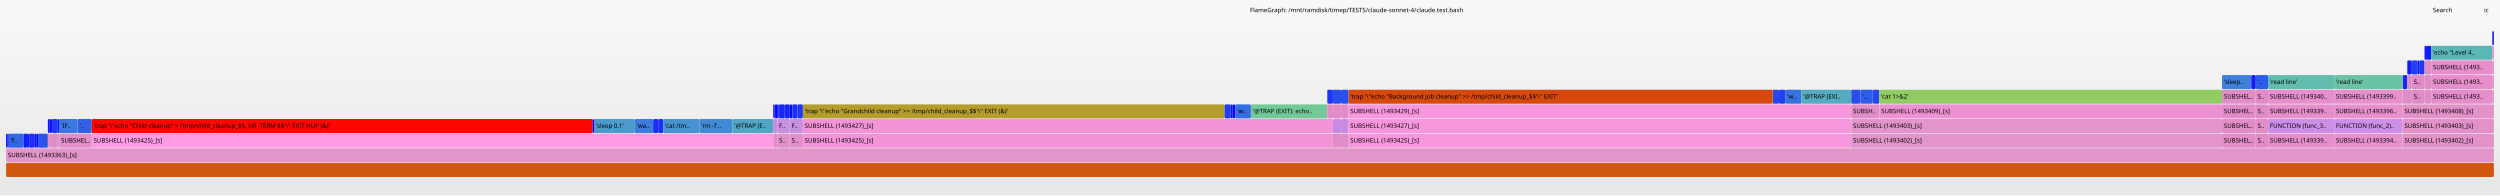
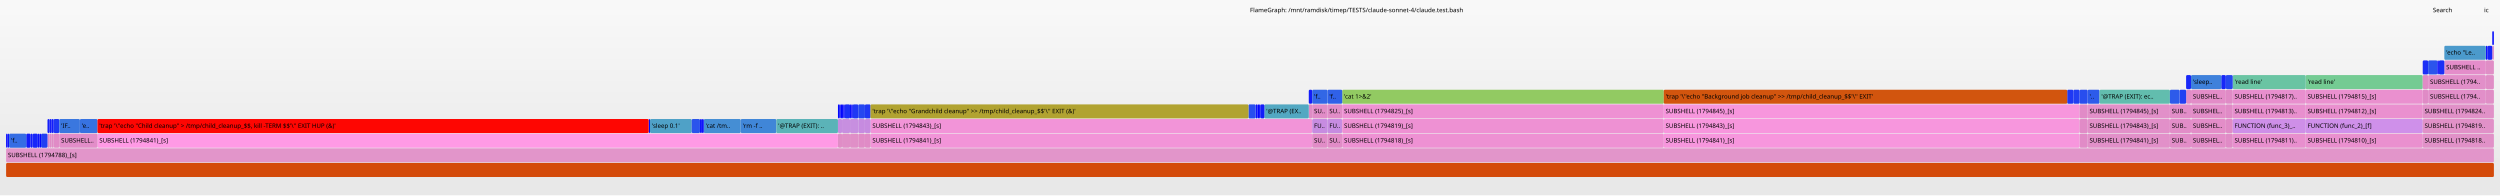
<svg xmlns="http://www.w3.org/2000/svg" version="1.1" width="4096" height="320" viewBox="0 0 4096 320">
  <defs>
    <linearGradient id="background" y1="0" y2="1" x1="0" x2="0">
      <stop stop-color="#f8f8f8" offset="5%" />
      <stop stop-color="#e8e8e8" offset="95%" />
    </linearGradient>
  </defs>
  <style type="text/css">
        text { font-family:Verdana; font-size:10px; fill:rgb(0,0,0); }
        .hide { display:none; }
        .parent { opacity:0.5; }
</style>
  <rect x="0.0" y="0" width="4096.0" height="320.0" fill="url(#background)" />
  <text id="title" x="2048.00" y="20">FlameGraph: /mnt/ramdisk/timep/TESTS/claude-sonnet-4/claude.test.bash</text>
  <text id="details" x="10.00" y="305"> </text>
  <text id="unzoom" x="10.00" y="20" class="hide">Reset Zoom</text>
  <text id="search" x="3986.00" y="20">Search</text>
  <text id="ignorecase" x="4070.00" y="20">ic</text>
  <text id="matched" x="3986.00" y="305"> </text>
  <g id="frames">
    <g>
-       <rect x="2021.8" y="171" width="2.3" height="23.0" fill="rgb(2,6,254)" rx="2" ry="2" />
-       <text x="2024.79" y="185.5" />
-     </g>
-     <g>
-       <rect x="2049.5" y="171" width="125.1" height="23.0" fill="rgb(113,201,152)" rx="2" ry="2" />
-       <text x="2052.52" y="185.5">'@TRAP (EXIT): echo..</text>
-     </g>
-     <g>
-       <rect x="1266.9" y="171" width="2.1" height="23.0" fill="rgb(2,6,254)" rx="2" ry="2" />
-       <text x="1269.93" y="185.5" />
-     </g>
-     <g>
-       <rect x="4083.4" y="147" width="2.6" height="23.0" fill="rgb(223.069,138.886,196.943)" rx="2" ry="2" />
-       <text x="4086.42" y="161.5" />
-     </g>
-     <g>
-       <rect x="973.4" y="195" width="66.6" height="23.0" fill="rgb(75,154,204)" rx="2" ry="2" />
-       <text x="976.38" y="209.5">'sleep 0.1'</text>
-     </g>
-     <g>
-       <rect x="2183.9" y="171" width="13.3" height="23.0" fill="rgb(224.81,139.466,198.684)" rx="2" ry="2" />
-       <text x="2186.89" y="185.5" />
-     </g>
-     <g>
-       <rect x="56.1" y="219" width="4.1" height="23.0" fill="rgb(14,19,252)" rx="2" ry="2" />
-       <text x="59.06" y="233.5" />
-     </g>
-     <g>
-       <rect x="1269.0" y="171" width="2.3" height="23.0" fill="rgb(2,6,254)" rx="2" ry="2" />
-       <text x="1272.00" y="185.5" />
-     </g>
-     <g>
-       <rect x="3972.4" y="75" width="3.9" height="23.0" fill="rgb(14,19,252)" rx="2" ry="2" />
-       <text x="3975.42" y="89.5" />
-     </g>
-     <g>
-       <rect x="1296.0" y="171" width="2.2" height="23.0" fill="rgb(2,6,254)" rx="2" ry="2" />
-       <text x="1298.97" y="185.5" />
-     </g>
-     <g>
-       <rect x="10.0" y="267" width="4076.0" height="23.0" fill="rgb(208,87,14)" rx="2" ry="2" />
+       <rect x="3589.8" y="195" width="57.0" height="23.0" fill="rgb(226.582,140.749,200.484)" rx="2" ry="2" />
+       <text x="3592.79" y="209.5">SUBSHEL..</text>
+     </g>
+     <g>
+       <rect x="4072.8" y="147" width="13.2" height="23.0" fill="rgb(223.856,141.748,198.374)" rx="2" ry="2" />
+       <text x="4075.81" y="161.5" />
+     </g>
+     <g>
+       <rect x="87.9" y="219" width="9.2" height="23.0" fill="rgb(224.228,138.881,198.102)" rx="2" ry="2" />
+       <text x="90.91" y="233.5" />
+     </g>
+     <g>
+       <rect x="1406.2" y="195" width="10.9" height="23.0" fill="rgb(198.102,139.461,224.228)" rx="2" ry="2" />
+       <text x="1409.18" y="209.5" />
+     </g>
+     <g>
+       <rect x="1065.0" y="195" width="68.3" height="23.0" fill="rgb(79,161,199)" rx="2" ry="2" />
+       <text x="1067.97" y="209.5">'sleep 0.1'</text>
+     </g>
+     <g>
+       <rect x="1372.9" y="219" width="6.7" height="23.0" fill="rgb(223.583,140.756,197.878)" rx="2" ry="2" />
+       <text x="1375.91" y="233.5" />
+     </g>
+     <g>
+       <rect x="3639.3" y="123" width="7.5" height="23.0" fill="rgb(23,39,248)" rx="2" ry="2" />
+       <text x="3642.27" y="137.5" />
+     </g>
+     <g>
+       <rect x="3407.2" y="219" width="13.2" height="23.0" fill="rgb(224.809,139.461,198.682)" rx="2" ry="2" />
+       <text x="3410.25" y="233.5" />
+     </g>
+     <g>
+       <rect x="3777.7" y="123" width="191.7" height="23.0" fill="rgb(116,203,147)" rx="2" ry="2" />
+       <text x="3780.74" y="137.5">'read line'</text>
+     </g>
+     <g>
+       <rect x="87.9" y="195" width="9.2" height="23.0" fill="rgb(31,56,244)" rx="2" ry="2" />
+       <text x="90.91" y="209.5" />
+     </g>
+     <g>
+       <rect x="3589.8" y="123" width="49.5" height="23.0" fill="rgb(62,129,219)" rx="2" ry="2" />
+       <text x="3592.79" y="137.5">'sleep..</text>
+     </g>
+     <g>
+       <rect x="1213.6" y="195" width="58.3" height="23.0" fill="rgb(64,134,216)" rx="2" ry="2" />
+       <text x="1216.63" y="209.5">'rm -f ..</text>
+     </g>
+     <g>
+       <rect x="3969.4" y="99" width="8.9" height="23.0" fill="rgb(27,47,246)" rx="2" ry="2" />
+       <text x="3972.41" y="113.5" />
+     </g>
+     <g>
+       <rect x="3658.1" y="123" width="119.6" height="23.0" fill="rgb(106,196,163)" rx="2" ry="2" />
+       <text x="3661.05" y="137.5">'read line'</text>
+     </g>
+     <g>
+       <rect x="84.6" y="195" width="3.3" height="23.0" fill="rgb(19,29,250)" rx="2" ry="2" />
+       <text x="87.57" y="209.5" />
+     </g>
+     <g>
+       <rect x="3658.1" y="147" width="119.6" height="23.0" fill="rgb(231.776,142.945,205.649)" rx="2" ry="2" />
+       <text x="3661.05" y="161.5">SUBSHELL (1794817)..</text>
+     </g>
+     <g>
+       <rect x="1417.1" y="171" width="9.2" height="23.0" fill="rgb(31,56,244)" rx="2" ry="2" />
+       <text x="1420.12" y="185.5" />
+     </g>
+     <g>
+       <rect x="3589.8" y="147" width="57.0" height="23.0" fill="rgb(226.582,140.749,200.484)" rx="2" ry="2" />
+       <text x="3592.79" y="161.5">SUBSHEL..</text>
+     </g>
+     <g>
+       <rect x="1146.8" y="195" width="3.2" height="23.0" fill="rgb(14,19,252)" rx="2" ry="2" />
+       <text x="1149.82" y="209.5" />
+     </g>
+     <g>
+       <rect x="2144.3" y="171" width="5.6" height="23.0" fill="rgb(223.067,138.881,196.94)" rx="2" ry="2" />
+       <text x="2147.29" y="185.5" />
+     </g>
+     <g>
+       <rect x="3777.7" y="195" width="191.7" height="23.0" fill="rgb(207.391,143.526,233.518)" rx="2" ry="2" />
+       <text x="3780.74" y="209.5">FUNCTION (func_2)_[f]</text>
+     </g>
+     <g>
+       <rect x="1379.6" y="171" width="2.1" height="23.0" fill="rgb(2,6,254)" rx="2" ry="2" />
+       <text x="1382.57" y="185.5" />
+     </g>
+     <g>
+       <rect x="64.8" y="219" width="2.5" height="23.0" fill="rgb(2,6,254)" rx="2" ry="2" />
+       <text x="67.80" y="233.5" />
+     </g>
+     <g>
+       <rect x="3777.7" y="171" width="191.7" height="23.0" fill="rgb(233.518,143.526,207.391)" rx="2" ry="2" />
+       <text x="3780.74" y="185.5">SUBSHELL (1794812)_[s]</text>
+     </g>
+     <g>
+       <rect x="3969.4" y="195" width="116.6" height="23.0" fill="rgb(225.272,144.895,200.498)" rx="2" ry="2" />
+       <text x="3972.41" y="209.5">SUBSHELL (1794819..</text>
+     </g>
+     <g>
+       <rect x="2149.9" y="171" width="25.1" height="23.0" fill="rgb(225.39,140.042,199.263)" rx="2" ry="2" />
+       <text x="2152.91" y="185.5">SU..</text>
+     </g>
+     <g>
+       <rect x="3420.4" y="195" width="134.8" height="23.0" fill="rgb(226.437,143.549,201.234)" rx="2" ry="2" />
+       <text x="3423.43" y="209.5">SUBSHELL (1794843)_[s]</text>
+     </g>
+     <g>
+       <rect x="3646.8" y="147" width="11.3" height="23.0" fill="rgb(224.228,139.461,198.102)" rx="2" ry="2" />
+       <text x="3649.76" y="161.5" />
+     </g>
+     <g>
+       <rect x="1406.2" y="219" width="10.9" height="23.0" fill="rgb(224.228,139.461,198.102)" rx="2" ry="2" />
+       <text x="1409.18" y="233.5" />
+     </g>
+     <g>
+       <rect x="3646.8" y="123" width="11.3" height="23.0" fill="rgb(37,71,240)" rx="2" ry="2" />
+       <text x="3649.76" y="137.5" />
+     </g>
+     <g>
+       <rect x="3646.8" y="195" width="11.3" height="23.0" fill="rgb(224.228,139.461,198.102)" rx="2" ry="2" />
+       <text x="3649.76" y="209.5" />
+     </g>
+     <g>
+       <rect x="97.1" y="195" width="33.8" height="23.0" fill="rgb(58,119,223)" rx="2" ry="2" />
+       <text x="100.09" y="209.5">'IF..</text>
+     </g>
+     <g>
+       <rect x="2144.3" y="147" width="5.6" height="23.0" fill="rgb(19,29,250)" rx="2" ry="2" />
+       <text x="2147.29" y="161.5" />
+     </g>
+     <g>
+       <rect x="3555.2" y="171" width="34.6" height="23.0" fill="rgb(225.657,140.504,199.766)" rx="2" ry="2" />
+       <text x="3558.16" y="185.5">SUB..</text>
+     </g>
+     <g>
+       <rect x="43.0" y="219" width="7.1" height="23.0" fill="rgb(19,29,250)" rx="2" ry="2" />
+       <text x="46.03" y="233.5" />
+     </g>
+     <g>
+       <rect x="1426.3" y="195" width="723.6" height="23.0" fill="rgb(242.243,147.722,216.148)" rx="2" ry="2" />
+       <text x="1429.27" y="209.5">SUBSHELL (1794843)_[s]</text>
+     </g>
+     <g>
+       <rect x="81.2" y="219" width="3.4" height="23.0" fill="rgb(223.067,138.881,196.94)" rx="2" ry="2" />
+       <text x="84.17" y="233.5" />
+     </g>
+     <g>
+       <rect x="2199.1" y="147" width="526.8" height="23.0" fill="rgb(146,202,98)" rx="2" ry="2" />
+       <text x="2202.09" y="161.5">'cat 1&gt;&amp;2'</text>
+     </g>
+     <g>
+       <rect x="3555.2" y="219" width="34.6" height="23.0" fill="rgb(225.657,140.504,199.766)" rx="2" ry="2" />
+       <text x="3558.16" y="233.5">SUB..</text>
+     </g>
+     <g>
+       <rect x="62.0" y="219" width="2.8" height="23.0" fill="rgb(14,19,252)" rx="2" ry="2" />
+       <text x="64.97" y="233.5" />
+     </g>
+     <g>
+       <rect x="3420.4" y="147" width="19.5" height="23.0" fill="rgb(45,91,234)" rx="2" ry="2" />
+       <text x="3423.43" y="161.5">'..</text>
+     </g>
+     <g>
+       <rect x="3658.1" y="195" width="119.6" height="23.0" fill="rgb(205.649,142.945,231.776)" rx="2" ry="2" />
+       <text x="3661.05" y="209.5">FUNCTION (func_3)_..</text>
+     </g>
+     <g>
+       <rect x="1417.1" y="195" width="9.2" height="23.0" fill="rgb(198.102,138.881,224.228)" rx="2" ry="2" />
+       <text x="1420.12" y="209.5" />
+     </g>
+     <g>
+       <rect x="4004.8" y="99" width="68.0" height="23.0" fill="rgb(228.293,141.203,202.166)" rx="2" ry="2" />
+       <text x="4007.77" y="113.5">SUBSHELL ..</text>
+     </g>
+     <g>
+       <rect x="2060.5" y="171" width="2.4" height="23.0" fill="rgb(2,6,254)" rx="2" ry="2" />
+       <text x="2063.49" y="185.5" />
+     </g>
+     <g>
+       <rect x="1426.3" y="219" width="723.6" height="23.0" fill="rgb(242.243,147.722,216.148)" rx="2" ry="2" />
+       <text x="1429.27" y="233.5">SUBSHELL (1794841)_[s]</text>
+     </g>
+     <g>
+       <rect x="3407.2" y="147" width="13.2" height="23.0" fill="rgb(40,78,238)" rx="2" ry="2" />
+       <text x="3410.25" y="161.5" />
+     </g>
+     <g>
+       <rect x="1392.7" y="195" width="13.5" height="23.0" fill="rgb(198.864,142.729,224.125)" rx="2" ry="2" />
+       <text x="1395.70" y="209.5" />
+     </g>
+     <g>
+       <rect x="2071.6" y="171" width="72.7" height="23.0" fill="rgb(83,168,194)" rx="2" ry="2" />
+       <text x="2074.56" y="185.5">'@TRAP (EX..</text>
+     </g>
+     <g>
+       <rect x="2725.9" y="171" width="681.3" height="23.0" fill="rgb(247.454,149.935,221.333)" rx="2" ry="2" />
+       <text x="2728.87" y="185.5">SUBSHELL (1794845)_[s]</text>
+     </g>
+     <g>
+       <rect x="2057.3" y="171" width="3.2" height="23.0" fill="rgb(14,19,252)" rx="2" ry="2" />
+       <text x="2060.33" y="185.5" />
+     </g>
+     <g>
+       <rect x="2199.1" y="219" width="526.8" height="23.0" fill="rgb(237.582,145.267,211.455)" rx="2" ry="2" />
+       <text x="2202.09" y="233.5">SUBSHELL (1794818)_[s]</text>
+     </g>
+     <g>
+       <rect x="2725.9" y="219" width="681.3" height="23.0" fill="rgb(247.454,149.935,221.333)" rx="2" ry="2" />
+       <text x="2728.87" y="233.5">SUBSHELL (1794841)_[s]</text>
+     </g>
+     <g>
+       <rect x="3978.3" y="123" width="94.5" height="23.0" fill="rgb(225.795,143.234,200.521)" rx="2" ry="2" />
+       <text x="3981.32" y="137.5">SUBSHELL (1794..</text>
+     </g>
+     <g>
+       <rect x="3581.7" y="147" width="8.1" height="23.0" fill="rgb(223.648,138.881,197.521)" rx="2" ry="2" />
+       <text x="3584.69" y="161.5" />
+     </g>
+     <g>
+       <rect x="10.0" y="243" width="4076.0" height="23.0" fill="rgb(225.831,148.93,201.965)" rx="2" ry="2" />
+       <text x="13.00" y="257.5">SUBSHELL (1794788)_[s]</text>
+     </g>
+     <g>
+       <rect x="1379.6" y="195" width="13.1" height="23.0" fill="rgb(198.824,142.648,224.103)" rx="2" ry="2" />
+       <text x="1382.57" y="209.5" />
+     </g>
+     <g>
+       <rect x="3439.9" y="147" width="115.3" height="23.0" fill="rgb(98,189,174)" rx="2" ry="2" />
+       <text x="3442.85" y="161.5">'@TRAP (EXIT): ec..</text>
+     </g>
+     <g>
+       <rect x="2065.3" y="171" width="6.3" height="23.0" fill="rgb(19,29,250)" rx="2" ry="2" />
+       <text x="2068.25" y="185.5" />
+     </g>
+     <g>
+       <rect x="3978.3" y="147" width="94.5" height="23.0" fill="rgb(225.795,143.234,200.521)" rx="2" ry="2" />
+       <text x="3981.32" y="161.5">SUBSHELL (1794..</text>
+     </g>
+     <g>
+       <rect x="3995.8" y="99" width="9.0" height="23.0" fill="rgb(27,47,246)" rx="2" ry="2" />
+       <text x="3998.81" y="113.5" />
+     </g>
+     <g>
+       <rect x="3420.4" y="219" width="134.8" height="23.0" fill="rgb(226.437,143.549,201.234)" rx="2" ry="2" />
+       <text x="3423.43" y="233.5">SUBSHELL (1794841)_[s]</text>
+     </g>
+     <g>
+       <rect x="2175.0" y="147" width="24.1" height="23.0" fill="rgb(48,97,232)" rx="2" ry="2" />
+       <text x="2177.97" y="161.5">'f..</text>
+     </g>
+     <g>
+       <rect x="4083.3" y="75" width="2.7" height="23.0" fill="rgb(223.067,138.881,196.94)" rx="2" ry="2" />
+       <text x="4086.30" y="89.5" />
+     </g>
+     <g>
+       <rect x="12.3" y="219" width="2.6" height="23.0" fill="rgb(14,19,252)" rx="2" ry="2" />
+       <text x="15.30" y="233.5" />
+     </g>
+     <g>
+       <rect x="159.7" y="219" width="1213.2" height="23.0" fill="rgb(255,153.654,228.94)" rx="2" ry="2" />
+       <text x="162.68" y="233.5">SUBSHELL (1794841)_[s]</text>
+     </g>
+     <g>
+       <rect x="130.9" y="195" width="28.8" height="23.0" fill="rgb(55,114,225)" rx="2" ry="2" />
+       <text x="133.87" y="209.5">'e..</text>
+     </g>
+     <g>
+       <rect x="3777.7" y="219" width="191.7" height="23.0" fill="rgb(233.518,143.526,207.391)" rx="2" ry="2" />
+       <text x="3780.74" y="233.5">SUBSHELL (1794810)_[s]</text>
+     </g>
+     <g>
+       <rect x="3969.4" y="147" width="8.9" height="23.0" fill="rgb(223.648,138.881,197.521)" rx="2" ry="2" />
+       <text x="3972.41" y="161.5" />
+     </g>
+     <g>
+       <rect x="2175.0" y="195" width="24.1" height="23.0" fill="rgb(199.263,140.042,225.39)" rx="2" ry="2" />
+       <text x="2177.97" y="209.5">FU..</text>
+     </g>
+     <g>
+       <rect x="2175.0" y="171" width="24.1" height="23.0" fill="rgb(225.39,140.042,199.263)" rx="2" ry="2" />
+       <text x="2177.97" y="185.5">SU..</text>
+     </g>
+     <g>
+       <rect x="3407.2" y="171" width="13.2" height="23.0" fill="rgb(224.809,139.461,198.682)" rx="2" ry="2" />
+       <text x="3410.25" y="185.5" />
+     </g>
+     <g>
+       <rect x="1372.9" y="171" width="2.1" height="23.0" fill="rgb(2,6,254)" rx="2" ry="2" />
+       <text x="1375.91" y="185.5" />
+     </g>
+     <g>
+       <rect x="1394.8" y="171" width="2.4" height="23.0" fill="rgb(2,6,254)" rx="2" ry="2" />
+       <text x="1397.82" y="185.5" />
+     </g>
+     <g>
+       <rect x="2149.9" y="219" width="25.1" height="23.0" fill="rgb(225.39,140.042,199.263)" rx="2" ry="2" />
+       <text x="2152.91" y="233.5">SU..</text>
+     </g>
+     <g>
+       <rect x="1417.1" y="219" width="9.2" height="23.0" fill="rgb(224.228,138.881,198.102)" rx="2" ry="2" />
+       <text x="1420.12" y="233.5" />
+     </g>
+     <g>
+       <rect x="77.8" y="195" width="3.4" height="23.0" fill="rgb(19,29,250)" rx="2" ry="2" />
+       <text x="80.83" y="209.5" />
+     </g>
+     <g>
+       <rect x="3397.0" y="147" width="10.2" height="23.0" fill="rgb(34,63,242)" rx="2" ry="2" />
+       <text x="3399.98" y="161.5" />
+     </g>
+     <g>
+       <rect x="1153.1" y="195" width="60.5" height="23.0" fill="rgb(69,142,212)" rx="2" ry="2" />
+       <text x="1156.08" y="209.5">'cat /tm..</text>
+     </g>
+     <g>
+       <rect x="2725.9" y="195" width="681.3" height="23.0" fill="rgb(247.454,149.935,221.333)" rx="2" ry="2" />
+       <text x="2728.87" y="209.5">SUBSHELL (1794843)_[s]</text>
+     </g>
+     <g>
+       <rect x="3589.8" y="171" width="57.0" height="23.0" fill="rgb(226.582,140.749,200.484)" rx="2" ry="2" />
+       <text x="3592.79" y="185.5">SUBSHEL..</text>
+     </g>
+     <g>
+       <rect x="84.6" y="219" width="3.3" height="23.0" fill="rgb(223.067,138.881,196.94)" rx="2" ry="2" />
+       <text x="87.57" y="233.5" />
+     </g>
+     <g>
+       <rect x="4075.7" y="75" width="7.6" height="23.0" fill="rgb(23,39,248)" rx="2" ry="2" />
+       <text x="4078.68" y="89.5" />
+     </g>
+     <g>
+       <rect x="1133.3" y="195" width="13.5" height="23.0" fill="rgb(43,84,236)" rx="2" ry="2" />
+       <text x="1136.31" y="209.5" />
+     </g>
+     <g>
+       <rect x="3589.8" y="219" width="57.0" height="23.0" fill="rgb(226.582,140.749,200.484)" rx="2" ry="2" />
+       <text x="3592.79" y="233.5">SUBSHEL..</text>
+     </g>
+     <g>
+       <rect x="1150.0" y="195" width="3.1" height="23.0" fill="rgb(14,19,252)" rx="2" ry="2" />
+       <text x="1152.98" y="209.5" />
+     </g>
+     <g>
+       <rect x="1372.9" y="195" width="6.7" height="23.0" fill="rgb(197.878,140.756,223.583)" rx="2" ry="2" />
+       <text x="1375.91" y="209.5" />
+     </g>
+     <g>
+       <rect x="2045.5" y="171" width="11.8" height="23.0" fill="rgb(40,78,238)" rx="2" ry="2" />
+       <text x="2048.54" y="185.5" />
+     </g>
+     <g>
+       <rect x="10.0" y="219" width="2.3" height="23.0" fill="rgb(2,6,254)" rx="2" ry="2" />
+       <text x="13.00" y="233.5" />
+     </g>
+     <g>
+       <rect x="1271.9" y="195" width="101.0" height="23.0" fill="rgb(91,179,184)" rx="2" ry="2" />
+       <text x="1274.91" y="209.5">'@TRAP (EXIT): ..</text>
+     </g>
+     <g>
+       <rect x="1397.2" y="171" width="9.0" height="23.0" fill="rgb(31,56,244)" rx="2" ry="2" />
+       <text x="1400.17" y="185.5" />
+     </g>
+     <g>
+       <rect x="3407.2" y="195" width="13.2" height="23.0" fill="rgb(224.809,139.461,198.682)" rx="2" ry="2" />
+       <text x="3410.25" y="209.5" />
+     </g>
+     <g>
+       <rect x="2149.9" y="147" width="25.1" height="23.0" fill="rgb(50,103,230)" rx="2" ry="2" />
+       <text x="2152.91" y="161.5">'f..</text>
+     </g>
+     <g>
+       <rect x="81.2" y="195" width="3.4" height="23.0" fill="rgb(19,29,250)" rx="2" ry="2" />
+       <text x="84.17" y="209.5" />
+     </g>
+     <g>
+       <rect x="4072.8" y="75" width="2.9" height="23.0" fill="rgb(14,19,252)" rx="2" ry="2" />
+       <text x="4075.81" y="89.5" />
+     </g>
+     <g>
+       <rect x="3658.1" y="219" width="119.6" height="23.0" fill="rgb(231.776,142.945,205.649)" rx="2" ry="2" />
+       <text x="3661.05" y="233.5">SUBSHELL (1794811)..</text>
+     </g>
+     <g>
+       <rect x="1426.3" y="171" width="619.2" height="23.0" fill="rgb(177,163,49)" rx="2" ry="2" />
+       <text x="1429.27" y="185.5">'trap '\''echo "Grandchild cleanup" &gt;&gt; /tmp/child_cleanup_$$'\'' EXIT (&amp;)'</text>
+     </g>
+     <g>
+       <rect x="1392.7" y="171" width="2.1" height="23.0" fill="rgb(2,6,254)" rx="2" ry="2" />
+       <text x="1395.70" y="185.5" />
+     </g>
+     <g>
+       <rect x="3969.4" y="123" width="8.9" height="23.0" fill="rgb(223.648,138.881,197.521)" rx="2" ry="2" />
+       <text x="3972.41" y="137.5" />
+     </g>
+     <g>
+       <rect x="1406.2" y="171" width="10.9" height="23.0" fill="rgb(37,71,240)" rx="2" ry="2" />
+       <text x="1409.18" y="185.5" />
+     </g>
+     <g>
+       <rect x="4004.8" y="75" width="68.0" height="23.0" fill="rgb(75,154,204)" rx="2" ry="2" />
+       <text x="4007.77" y="89.5">'echo "Le..</text>
+     </g>
+     <g>
+       <rect x="1379.6" y="219" width="13.1" height="23.0" fill="rgb(224.103,142.648,198.824)" rx="2" ry="2" />
+       <text x="1382.57" y="233.5" />
+     </g>
+     <g>
+       <rect x="3571.0" y="147" width="10.7" height="23.0" fill="rgb(34,63,242)" rx="2" ry="2" />
+       <text x="3573.96" y="161.5" />
+     </g>
+     <g>
+       <rect x="1062.8" y="195" width="2.2" height="23.0" fill="rgb(2,6,254)" rx="2" ry="2" />
+       <text x="1065.78" y="209.5" />
+     </g>
+     <g>
+       <rect x="2199.1" y="171" width="526.8" height="23.0" fill="rgb(237.582,145.267,211.455)" rx="2" ry="2" />
+       <text x="2202.09" y="185.5">SUBSHELL (1794825)_[s]</text>
+     </g>
+     <g>
+       <rect x="53.4" y="219" width="8.6" height="23.0" fill="rgb(23,39,248)" rx="2" ry="2" />
+       <text x="56.44" y="233.5" />
+     </g>
+     <g>
+       <rect x="50.1" y="219" width="3.3" height="23.0" fill="rgb(19,29,250)" rx="2" ry="2" />
+       <text x="53.09" y="233.5" />
+     </g>
+     <g>
+       <rect x="3978.3" y="99" width="15.1" height="23.0" fill="rgb(43,84,236)" rx="2" ry="2" />
+       <text x="3981.32" y="113.5" />
+     </g>
+     <g>
+       <rect x="3555.2" y="147" width="15.8" height="23.0" fill="rgb(45,91,234)" rx="2" ry="2" />
+       <text x="3558.16" y="161.5" />
+     </g>
+     <g>
+       <rect x="1384.0" y="171" width="8.7" height="23.0" fill="rgb(27,47,246)" rx="2" ry="2" />
+       <text x="1387.04" y="185.5" />
+     </g>
+     <g>
+       <rect x="3646.8" y="171" width="11.3" height="23.0" fill="rgb(224.228,139.461,198.102)" rx="2" ry="2" />
+       <text x="3649.76" y="185.5" />
+     </g>
+     <g>
+       <rect x="3420.4" y="171" width="134.8" height="23.0" fill="rgb(226.437,143.549,201.234)" rx="2" ry="2" />
+       <text x="3423.43" y="185.5">SUBSHELL (1794845)_[s]</text>
+     </g>
+     <g>
+       <rect x="3386.9" y="147" width="10.1" height="23.0" fill="rgb(31,56,244)" rx="2" ry="2" />
+       <text x="3389.92" y="161.5" />
+     </g>
+     <g>
+       <rect x="2175.0" y="219" width="24.1" height="23.0" fill="rgb(225.39,140.042,199.263)" rx="2" ry="2" />
+       <text x="2177.97" y="233.5">SU..</text>
+     </g>
+     <g>
+       <rect x="3581.7" y="123" width="8.1" height="23.0" fill="rgb(23,39,248)" rx="2" ry="2" />
+       <text x="3584.69" y="137.5" />
+     </g>
+     <g>
+       <rect x="3658.1" y="171" width="119.6" height="23.0" fill="rgb(231.776,142.945,205.649)" rx="2" ry="2" />
+       <text x="3661.05" y="185.5">SUBSHELL (1794813)..</text>
+     </g>
+     <g>
+       <rect x="3777.7" y="147" width="191.7" height="23.0" fill="rgb(233.518,143.526,207.391)" rx="2" ry="2" />
+       <text x="3780.74" y="161.5">SUBSHELL (1794815)_[s]</text>
+     </g>
+     <g>
+       <rect x="10.0" y="267" width="4076.0" height="23.0" fill="rgb(212,75,11)" rx="2" ry="2" />
      <text x="13.00" y="281.5" />
    </g>
    <g>
-       <rect x="3716.0" y="171" width="108.2" height="23.0" fill="rgb(231.197,142.369,205.071)" rx="2" ry="2" />
-       <text x="3719.03" y="185.5">SUBSHELL (149339..</text>
-     </g>
-     <g>
-       <rect x="1266.9" y="219" width="6.5" height="23.0" fill="rgb(223.572,140.715,197.857)" rx="2" ry="2" />
-       <text x="1269.93" y="233.5" />
-     </g>
-     <g>
-       <rect x="3695.8" y="147" width="20.2" height="23.0" fill="rgb(225.391,139.466,199.265)" rx="2" ry="2" />
-       <text x="3698.84" y="161.5">S..</text>
-     </g>
-     <g>
-       <rect x="1273.4" y="219" width="20.5" height="23.0" fill="rgb(224.533,144.212,199.606)" rx="2" ry="2" />
-       <text x="1276.40" y="233.5">S..</text>
-     </g>
-     <g>
-       <rect x="3695.8" y="219" width="20.2" height="23.0" fill="rgb(225.391,139.466,199.265)" rx="2" ry="2" />
-       <text x="3698.84" y="233.5">S..</text>
-     </g>
-     <g>
-       <rect x="1273.4" y="171" width="2.0" height="23.0" fill="rgb(2,6,254)" rx="2" ry="2" />
-       <text x="1276.40" y="185.5" />
-     </g>
-     <g>
-       <rect x="1078.4" y="195" width="8.2" height="23.0" fill="rgb(27,47,246)" rx="2" ry="2" />
-       <text x="1081.35" y="209.5" />
-     </g>
-     <g>
-       <rect x="2197.2" y="195" width="12.0" height="23.0" fill="rgb(198.684,139.466,224.81)" rx="2" ry="2" />
-       <text x="2200.22" y="209.5" />
-     </g>
-     <g>
-       <rect x="47.8" y="219" width="8.3" height="23.0" fill="rgb(27,47,246)" rx="2" ry="2" />
-       <text x="50.77" y="233.5" />
-     </g>
-     <g>
-       <rect x="3824.2" y="219" width="112.3" height="23.0" fill="rgb(231.777,142.95,205.651)" rx="2" ry="2" />
-       <text x="3827.24" y="233.5">SUBSHELL (1493394..</text>
-     </g>
-     <g>
-       <rect x="1086.6" y="195" width="59.3" height="23.0" fill="rgb(71,147,209)" rx="2" ry="2" />
-       <text x="1089.65" y="209.5">'cat /tm..</text>
-     </g>
-     <g>
-       <rect x="1315.4" y="171" width="691.0" height="23.0" fill="rgb(180,157,45)" rx="2" ry="2" />
-       <text x="1318.39" y="185.5">'trap '\''echo "Grandchild cleanup" &gt;&gt; /tmp/child_cleanup_$$'\'' EXIT (&amp;)'</text>
-     </g>
-     <g>
-       <rect x="44.4" y="219" width="3.4" height="23.0" fill="rgb(14,19,252)" rx="2" ry="2" />
-       <text x="47.40" y="233.5" />
-     </g>
-     <g>
-       <rect x="2183.9" y="195" width="13.3" height="23.0" fill="rgb(198.684,139.466,224.81)" rx="2" ry="2" />
-       <text x="2186.89" y="209.5" />
-     </g>
-     <g>
-       <rect x="150.3" y="219" width="1116.6" height="23.0" fill="rgb(255,153.673,228.945)" rx="2" ry="2" />
-       <text x="153.34" y="233.5">SUBSHELL (1493425)_[s]</text>
-     </g>
-     <g>
-       <rect x="3951.5" y="99" width="9.8" height="23.0" fill="rgb(34,63,242)" rx="2" ry="2" />
-       <text x="3954.53" y="113.5" />
-     </g>
-     <g>
-       <rect x="3936.5" y="147" width="15.0" height="23.0" fill="rgb(223.884,139.756,197.954)" rx="2" ry="2" />
-       <text x="3939.48" y="161.5" />
-     </g>
-     <g>
-       <rect x="3976.3" y="75" width="6.9" height="23.0" fill="rgb(19,29,250)" rx="2" ry="2" />
-       <text x="3979.27" y="89.5" />
-     </g>
-     <g>
-       <rect x="3963.7" y="99" width="8.7" height="23.0" fill="rgb(31,56,244)" rx="2" ry="2" />
-       <text x="3966.67" y="113.5" />
-     </g>
-     <g>
-       <rect x="3936.5" y="123" width="7.6" height="23.0" fill="rgb(23,39,248)" rx="2" ry="2" />
-       <text x="3939.48" y="137.5" />
-     </g>
-     <g>
-       <rect x="12.0" y="219" width="2.4" height="23.0" fill="rgb(14,19,252)" rx="2" ry="2" />
-       <text x="15.05" y="233.5" />
-     </g>
-     <g>
-       <rect x="1271.3" y="171" width="2.1" height="23.0" fill="rgb(2,6,254)" rx="2" ry="2" />
-       <text x="1274.28" y="185.5" />
-     </g>
-     <g>
-       <rect x="1199.9" y="195" width="67.0" height="23.0" fill="rgb(81,165,197)" rx="2" ry="2" />
-       <text x="1202.95" y="209.5">'@TRAP (E..</text>
-     </g>
-     <g>
-       <rect x="3640.5" y="219" width="55.3" height="23.0" fill="rgb(226.584,140.755,200.487)" rx="2" ry="2" />
-       <text x="3643.55" y="233.5">SUBSHEL..</text>
-     </g>
-     <g>
-       <rect x="2904.4" y="147" width="10.3" height="23.0" fill="rgb(37,71,240)" rx="2" ry="2" />
-       <text x="2907.40" y="161.5" />
-     </g>
-     <g>
-       <rect x="3716.0" y="195" width="108.2" height="23.0" fill="rgb(205.071,142.369,231.197)" rx="2" ry="2" />
-       <text x="3719.03" y="209.5">FUNCTION (func_3..</text>
-     </g>
-     <g>
-       <rect x="3033.0" y="195" width="607.5" height="23.0" fill="rgb(226.995,147.828,202.761)" rx="2" ry="2" />
-       <text x="3036.03" y="209.5">SUBSHELL (1493403)_[s]</text>
-     </g>
-     <g>
-       <rect x="1315.4" y="195" width="868.5" height="23.0" fill="rgb(242.831,147.798,216.755)" rx="2" ry="2" />
-       <text x="1318.39" y="209.5">SUBSHELL (1493427)_[s]</text>
-     </g>
-     <g>
-       <rect x="3640.5" y="147" width="55.3" height="23.0" fill="rgb(226.584,140.755,200.487)" rx="2" ry="2" />
-       <text x="3643.55" y="161.5">SUBSHEL..</text>
-     </g>
-     <g>
-       <rect x="1298.2" y="171" width="8.4" height="23.0" fill="rgb(27,47,246)" rx="2" ry="2" />
-       <text x="1301.22" y="185.5" />
-     </g>
-     <g>
-       <rect x="3936.5" y="171" width="149.5" height="23.0" fill="rgb(225.559,145.959,201.025)" rx="2" ry="2" />
-       <text x="3939.48" y="185.5">SUBSHELL (1493408)_[s]</text>
-     </g>
-     <g>
-       <rect x="1293.9" y="195" width="21.5" height="23.0" fill="rgb(199.652,144.303,224.558)" rx="2" ry="2" />
-       <text x="1296.94" y="209.5">F..</text>
-     </g>
-     <g>
-       <rect x="3048.3" y="147" width="19.9" height="23.0" fill="rgb(45,91,234)" rx="2" ry="2" />
-       <text x="3051.28" y="161.5">'..</text>
-     </g>
-     <g>
-       <rect x="3716.0" y="123" width="108.2" height="23.0" fill="rgb(98,189,174)" rx="2" ry="2" />
-       <text x="3719.03" y="137.5">'read line'</text>
-     </g>
-     <g>
-       <rect x="3944.1" y="123" width="7.4" height="23.0" fill="rgb(223.069,138.886,196.943)" rx="2" ry="2" />
-       <text x="3947.07" y="137.5" />
-     </g>
-     <g>
-       <rect x="1285.7" y="171" width="8.2" height="23.0" fill="rgb(23,39,248)" rx="2" ry="2" />
-       <text x="1288.67" y="185.5" />
-     </g>
-     <g>
-       <rect x="3824.2" y="195" width="112.3" height="23.0" fill="rgb(205.651,142.95,231.777)" rx="2" ry="2" />
-       <text x="3827.24" y="209.5">FUNCTION (func_2)..</text>
-     </g>
-     <g>
-       <rect x="14.4" y="219" width="24.4" height="23.0" fill="rgb(50,103,230)" rx="2" ry="2" />
-       <text x="17.38" y="233.5">'f..</text>
-     </g>
-     <g>
-       <rect x="3951.5" y="123" width="20.9" height="23.0" fill="rgb(224.494,140.46,198.593)" rx="2" ry="2" />
-       <text x="3954.53" y="137.5">S..</text>
-     </g>
-     <g>
-       <rect x="1266.9" y="195" width="6.5" height="23.0" fill="rgb(197.857,140.715,223.572)" rx="2" ry="2" />
-       <text x="1269.93" y="209.5" />
-     </g>
-     <g>
-       <rect x="3983.2" y="75" width="100.2" height="23.0" fill="rgb(93,182,182)" rx="2" ry="2" />
-       <text x="3986.20" y="89.5">'echo "Level 4..</text>
-     </g>
-     <g>
-       <rect x="2209.2" y="147" width="695.2" height="23.0" fill="rgb(214,73,11)" rx="2" ry="2" />
-       <text x="2212.18" y="161.5">'trap '\''echo "Background job cleanup" &gt;&gt; /tmp/child_cleanup_$$'\'' EXIT'</text>
-     </g>
-     <g>
-       <rect x="85.3" y="195" width="8.7" height="23.0" fill="rgb(31,56,244)" rx="2" ry="2" />
-       <text x="88.25" y="209.5" />
-     </g>
-     <g>
-       <rect x="1293.9" y="171" width="2.1" height="23.0" fill="rgb(2,6,254)" rx="2" ry="2" />
-       <text x="1296.94" y="185.5" />
-     </g>
-     <g>
-       <rect x="3033.0" y="171" width="46.1" height="23.0" fill="rgb(225.264,141.204,199.532)" rx="2" ry="2" />
-       <text x="3036.03" y="185.5">SUBSH..</text>
-     </g>
-     <g>
-       <rect x="2209.2" y="219" width="823.8" height="23.0" fill="rgb(248.043,150.06,221.952)" rx="2" ry="2" />
-       <text x="2212.18" y="233.5">SUBSHELL (1493425)_[s]</text>
-     </g>
-     <g>
-       <rect x="2924.9" y="147" width="26.6" height="23.0" fill="rgb(55,114,225)" rx="2" ry="2" />
-       <text x="2927.87" y="161.5">'w..</text>
-     </g>
-     <g>
-       <rect x="4083.4" y="51" width="2.6" height="23.0" fill="rgb(14,19,252)" rx="2" ry="2" />
-       <text x="4086.42" y="65.5" />
-     </g>
-     <g>
-       <rect x="127.1" y="195" width="23.2" height="23.0" fill="rgb(48,97,232)" rx="2" ry="2" />
-       <text x="130.09" y="209.5">'..</text>
-     </g>
-     <g>
-       <rect x="2019.5" y="171" width="2.3" height="23.0" fill="rgb(2,6,254)" rx="2" ry="2" />
-       <text x="2022.54" y="185.5" />
-     </g>
-     <g>
-       <rect x="3824.2" y="171" width="112.3" height="23.0" fill="rgb(231.777,142.95,205.651)" rx="2" ry="2" />
-       <text x="3827.24" y="185.5">SUBSHELL (1493396..</text>
-     </g>
-     <g>
-       <rect x="150.3" y="195" width="820.9" height="23.0" fill="rgb(254,6,2)" rx="2" ry="2" />
-       <text x="153.34" y="209.5">'trap '\''echo "Child cleanup" &gt; /tmp/child_cleanup_$$, kill -TERM $$'\'' EXIT HUP (&amp;)'</text>
-     </g>
-     <g>
-       <rect x="1040.0" y="195" width="30.1" height="23.0" fill="rgb(60,124,221)" rx="2" ry="2" />
-       <text x="1042.98" y="209.5">'wa..</text>
-     </g>
-     <g>
-       <rect x="1277.6" y="171" width="8.1" height="23.0" fill="rgb(23,39,248)" rx="2" ry="2" />
-       <text x="1280.63" y="185.5" />
-     </g>
-     <g>
-       <rect x="3640.5" y="123" width="48.0" height="23.0" fill="rgb(62,129,219)" rx="2" ry="2" />
-       <text x="3643.55" y="137.5">'sleep..</text>
-     </g>
-     <g>
-       <rect x="3716.0" y="147" width="108.2" height="23.0" fill="rgb(231.197,142.369,205.071)" rx="2" ry="2" />
-       <text x="3719.03" y="161.5">SUBSHELL (149340..</text>
-     </g>
-     <g>
-       <rect x="97.2" y="219" width="53.1" height="23.0" fill="rgb(226.72,140.726,200.749)" rx="2" ry="2" />
-       <text x="100.17" y="233.5">SUBSHEL..</text>
-     </g>
-     <g>
-       <rect x="3972.4" y="123" width="10.8" height="23.0" fill="rgb(223.501,140.458,197.729)" rx="2" ry="2" />
-       <text x="3975.42" y="137.5" />
-     </g>
-     <g>
-       <rect x="3944.1" y="99" width="7.4" height="23.0" fill="rgb(19,29,250)" rx="2" ry="2" />
-       <text x="3947.07" y="113.5" />
-     </g>
-     <g>
-       <rect x="2183.9" y="219" width="13.3" height="23.0" fill="rgb(224.81,139.466,198.684)" rx="2" ry="2" />
-       <text x="2186.89" y="233.5" />
-     </g>
-     <g>
-       <rect x="4083.4" y="123" width="2.6" height="23.0" fill="rgb(223.069,138.886,196.943)" rx="2" ry="2" />
-       <text x="4086.42" y="137.5" />
-     </g>
-     <g>
-       <rect x="3824.2" y="123" width="112.3" height="23.0" fill="rgb(106,196,163)" rx="2" ry="2" />
-       <text x="3827.24" y="137.5">'read line'</text>
-     </g>
-     <g>
-       <rect x="3033.0" y="219" width="607.5" height="23.0" fill="rgb(226.995,147.828,202.761)" rx="2" ry="2" />
-       <text x="3036.03" y="233.5">SUBSHELL (1493402)_[s]</text>
-     </g>
-     <g>
-       <rect x="2183.9" y="147" width="13.3" height="23.0" fill="rgb(40,78,238)" rx="2" ry="2" />
-       <text x="2186.89" y="161.5" />
-     </g>
-     <g>
-       <rect x="3961.3" y="99" width="2.4" height="23.0" fill="rgb(14,19,252)" rx="2" ry="2" />
-       <text x="3964.34" y="113.5" />
-     </g>
-     <g>
-       <rect x="3695.8" y="123" width="20.2" height="23.0" fill="rgb(45,91,234)" rx="2" ry="2" />
-       <text x="3698.84" y="137.5">'..</text>
-     </g>
-     <g>
-       <rect x="3716.0" y="219" width="108.2" height="23.0" fill="rgb(231.197,142.369,205.071)" rx="2" ry="2" />
-       <text x="3719.03" y="233.5">SUBSHELL (149339..</text>
-     </g>
-     <g>
-       <rect x="1145.9" y="195" width="54.0" height="23.0" fill="rgb(67,138,214)" rx="2" ry="2" />
-       <text x="1148.92" y="209.5">'rm -f ..</text>
-     </g>
-     <g>
-       <rect x="97.2" y="195" width="29.9" height="23.0" fill="rgb(58,119,223)" rx="2" ry="2" />
-       <text x="100.17" y="209.5">'IF..</text>
-     </g>
-     <g>
-       <rect x="3068.2" y="147" width="10.9" height="23.0" fill="rgb(37,71,240)" rx="2" ry="2" />
-       <text x="3071.19" y="161.5" />
-     </g>
-     <g>
-       <rect x="1306.6" y="171" width="8.8" height="23.0" fill="rgb(31,56,244)" rx="2" ry="2" />
-       <text x="1309.57" y="185.5" />
-     </g>
-     <g>
-       <rect x="3824.2" y="147" width="112.3" height="23.0" fill="rgb(231.777,142.95,205.651)" rx="2" ry="2" />
-       <text x="3827.24" y="161.5">SUBSHELL (1493399..</text>
-     </g>
-     <g>
-       <rect x="62.4" y="219" width="16.0" height="23.0" fill="rgb(43,84,236)" rx="2" ry="2" />
-       <text x="65.41" y="233.5" />
-     </g>
-     <g>
-       <rect x="3640.5" y="195" width="55.3" height="23.0" fill="rgb(226.584,140.755,200.487)" rx="2" ry="2" />
-       <text x="3643.55" y="209.5">SUBSHEL..</text>
-     </g>
-     <g>
-       <rect x="3079.1" y="147" width="561.4" height="23.0" fill="rgb(144,203,100)" rx="2" ry="2" />
-       <text x="3082.07" y="161.5">'cat 1&gt;&amp;2'</text>
-     </g>
-     <g>
-       <rect x="3688.5" y="123" width="7.3" height="23.0" fill="rgb(19,29,250)" rx="2" ry="2" />
-       <text x="3691.53" y="137.5" />
-     </g>
-     <g>
-       <rect x="3079.1" y="171" width="561.4" height="23.0" fill="rgb(237.583,145.272,211.457)" rx="2" ry="2" />
-       <text x="3082.07" y="185.5">SUBSHELL (1493409)_[s]</text>
-     </g>
-     <g>
-       <rect x="81.6" y="195" width="3.7" height="23.0" fill="rgb(14,19,252)" rx="2" ry="2" />
-       <text x="84.64" y="209.5" />
-     </g>
-     <g>
-       <rect x="2197.2" y="171" width="12.0" height="23.0" fill="rgb(224.81,139.466,198.684)" rx="2" ry="2" />
-       <text x="2200.22" y="185.5" />
-     </g>
-     <g>
-       <rect x="2174.6" y="147" width="9.3" height="23.0" fill="rgb(31,56,244)" rx="2" ry="2" />
-       <text x="2177.60" y="161.5" />
-     </g>
-     <g>
-       <rect x="3951.5" y="147" width="20.9" height="23.0" fill="rgb(224.494,140.46,198.593)" rx="2" ry="2" />
-       <text x="3954.53" y="161.5">S..</text>
-     </g>
-     <g>
-       <rect x="78.4" y="195" width="3.2" height="23.0" fill="rgb(14,19,252)" rx="2" ry="2" />
-       <text x="81.37" y="209.5" />
-     </g>
-     <g>
-       <rect x="2197.2" y="147" width="12.0" height="23.0" fill="rgb(40,78,238)" rx="2" ry="2" />
-       <text x="2200.22" y="161.5" />
-     </g>
-     <g>
-       <rect x="3983.2" y="123" width="100.2" height="23.0" fill="rgb(230.035,141.788,203.91)" rx="2" ry="2" />
-       <text x="3986.20" y="137.5">SUBSHELL (1493..</text>
-     </g>
-     <g>
-       <rect x="3695.8" y="195" width="20.2" height="23.0" fill="rgb(225.391,139.466,199.265)" rx="2" ry="2" />
-       <text x="3698.84" y="209.5">S..</text>
-     </g>
-     <g>
-       <rect x="85.3" y="219" width="8.7" height="23.0" fill="rgb(224.23,138.886,198.104)" rx="2" ry="2" />
-       <text x="88.25" y="233.5" />
-     </g>
-     <g>
-       <rect x="4083.4" y="75" width="2.6" height="23.0" fill="rgb(223.069,138.886,196.943)" rx="2" ry="2" />
-       <text x="4086.42" y="89.5" />
-     </g>
-     <g>
-       <rect x="2914.7" y="147" width="10.2" height="23.0" fill="rgb(34,63,242)" rx="2" ry="2" />
-       <text x="2917.70" y="161.5" />
-     </g>
-     <g>
-       <rect x="2209.2" y="195" width="823.8" height="23.0" fill="rgb(248.043,150.06,221.952)" rx="2" ry="2" />
-       <text x="2212.18" y="209.5">SUBSHELL (1493427)_[s]</text>
-     </g>
-     <g>
-       <rect x="2197.2" y="219" width="12.0" height="23.0" fill="rgb(224.81,139.466,198.684)" rx="2" ry="2" />
-       <text x="2200.22" y="233.5" />
-     </g>
-     <g>
-       <rect x="1275.4" y="171" width="2.2" height="23.0" fill="rgb(2,6,254)" rx="2" ry="2" />
-       <text x="1278.40" y="185.5" />
-     </g>
-     <g>
-       <rect x="2209.2" y="171" width="823.8" height="23.0" fill="rgb(248.043,150.06,221.952)" rx="2" ry="2" />
-       <text x="2212.18" y="185.5">SUBSHELL (1493429)_[s]</text>
-     </g>
-     <g>
-       <rect x="2174.6" y="171" width="9.3" height="23.0" fill="rgb(224.23,138.886,198.104)" rx="2" ry="2" />
-       <text x="2177.60" y="185.5" />
-     </g>
-     <g>
-       <rect x="10.0" y="219" width="2.0" height="23.0" fill="rgb(2,6,254)" rx="2" ry="2" />
-       <text x="13.00" y="233.5" />
-     </g>
-     <g>
-       <rect x="3033.0" y="147" width="15.3" height="23.0" fill="rgb(40,78,238)" rx="2" ry="2" />
-       <text x="3036.03" y="161.5" />
-     </g>
-     <g>
-       <rect x="2951.5" y="147" width="81.5" height="23.0" fill="rgb(85,171,192)" rx="2" ry="2" />
-       <text x="2954.48" y="161.5">'@TRAP (EXI..</text>
-     </g>
-     <g>
-       <rect x="3972.4" y="99" width="10.8" height="23.0" fill="rgb(223.501,140.458,197.729)" rx="2" ry="2" />
-       <text x="3975.42" y="113.5" />
-     </g>
-     <g>
-       <rect x="3972.4" y="147" width="10.8" height="23.0" fill="rgb(223.501,140.458,197.729)" rx="2" ry="2" />
-       <text x="3975.42" y="161.5" />
-     </g>
-     <g>
-       <rect x="971.2" y="195" width="2.2" height="23.0" fill="rgb(2,6,254)" rx="2" ry="2" />
-       <text x="974.23" y="209.5" />
-     </g>
-     <g>
-       <rect x="1070.1" y="195" width="8.3" height="23.0" fill="rgb(27,47,246)" rx="2" ry="2" />
-       <text x="1073.05" y="209.5" />
-     </g>
-     <g>
-       <rect x="4083.4" y="99" width="2.6" height="23.0" fill="rgb(223.069,138.886,196.943)" rx="2" ry="2" />
-       <text x="4086.42" y="113.5" />
-     </g>
-     <g>
-       <rect x="10.0" y="243" width="4076.0" height="23.0" fill="rgb(225.832,148.935,201.968)" rx="2" ry="2" />
-       <text x="13.00" y="257.5">SUBSHELL (1493363)_[s]</text>
-     </g>
-     <g>
-       <rect x="2024.1" y="171" width="25.4" height="23.0" fill="rgb(53,109,228)" rx="2" ry="2" />
-       <text x="2027.10" y="185.5">'w..</text>
-     </g>
-     <g>
-       <rect x="2016.6" y="171" width="2.9" height="23.0" fill="rgb(14,19,252)" rx="2" ry="2" />
-       <text x="2019.63" y="185.5" />
-     </g>
-     <g>
-       <rect x="60.2" y="219" width="2.2" height="23.0" fill="rgb(2,6,254)" rx="2" ry="2" />
-       <text x="63.19" y="233.5" />
-     </g>
-     <g>
-       <rect x="1273.4" y="195" width="20.5" height="23.0" fill="rgb(199.606,144.212,224.533)" rx="2" ry="2" />
-       <text x="1276.40" y="209.5">F..</text>
-     </g>
-     <g>
-       <rect x="94.0" y="219" width="3.2" height="23.0" fill="rgb(223.069,138.886,196.943)" rx="2" ry="2" />
-       <text x="96.98" y="233.5" />
-     </g>
-     <g>
-       <rect x="94.0" y="195" width="3.2" height="23.0" fill="rgb(14,19,252)" rx="2" ry="2" />
-       <text x="96.98" y="209.5" />
-     </g>
-     <g>
-       <rect x="2006.4" y="171" width="10.2" height="23.0" fill="rgb(34,63,242)" rx="2" ry="2" />
-       <text x="2009.44" y="185.5" />
-     </g>
-     <g>
-       <rect x="38.8" y="219" width="5.6" height="23.0" fill="rgb(19,29,250)" rx="2" ry="2" />
-       <text x="41.84" y="233.5" />
-     </g>
-     <g>
-       <rect x="1315.4" y="219" width="868.5" height="23.0" fill="rgb(242.831,147.798,216.755)" rx="2" ry="2" />
-       <text x="1318.39" y="233.5">SUBSHELL (1493425)_[s]</text>
-     </g>
-     <g>
-       <rect x="3983.2" y="147" width="100.2" height="23.0" fill="rgb(230.035,141.788,203.91)" rx="2" ry="2" />
-       <text x="3986.20" y="161.5">SUBSHELL (1493..</text>
-     </g>
-     <g>
-       <rect x="1293.9" y="219" width="21.5" height="23.0" fill="rgb(224.558,144.303,199.652)" rx="2" ry="2" />
-       <text x="1296.94" y="233.5">S..</text>
-     </g>
-     <g>
-       <rect x="3640.5" y="171" width="55.3" height="23.0" fill="rgb(226.584,140.755,200.487)" rx="2" ry="2" />
-       <text x="3643.55" y="185.5">SUBSHEL..</text>
-     </g>
-     <g>
-       <rect x="3936.5" y="195" width="149.5" height="23.0" fill="rgb(225.559,145.959,201.025)" rx="2" ry="2" />
-       <text x="3939.48" y="209.5">SUBSHELL (1493403)_[s]</text>
-     </g>
-     <g>
-       <rect x="81.6" y="219" width="3.7" height="23.0" fill="rgb(223.069,138.886,196.943)" rx="2" ry="2" />
-       <text x="84.64" y="233.5" />
-     </g>
-     <g>
-       <rect x="3936.5" y="219" width="149.5" height="23.0" fill="rgb(225.559,145.959,201.025)" rx="2" ry="2" />
-       <text x="3939.48" y="233.5">SUBSHELL (1493402)_[s]</text>
-     </g>
-     <g>
-       <rect x="3983.2" y="99" width="100.2" height="23.0" fill="rgb(230.035,141.788,203.91)" rx="2" ry="2" />
-       <text x="3986.20" y="113.5">SUBSHELL (1493..</text>
-     </g>
-     <g>
-       <rect x="78.4" y="219" width="3.2" height="23.0" fill="rgb(223.069,138.886,196.943)" rx="2" ry="2" />
-       <text x="81.37" y="233.5" />
-     </g>
-     <g>
-       <rect x="3695.8" y="171" width="20.2" height="23.0" fill="rgb(225.391,139.466,199.265)" rx="2" ry="2" />
-       <text x="3698.84" y="185.5">S..</text>
+       <rect x="1392.7" y="219" width="13.5" height="23.0" fill="rgb(224.125,142.729,198.864)" rx="2" ry="2" />
+       <text x="1395.70" y="233.5" />
+     </g>
+     <g>
+       <rect x="1375.0" y="171" width="2.4" height="23.0" fill="rgb(2,6,254)" rx="2" ry="2" />
+       <text x="1378.00" y="185.5" />
+     </g>
+     <g>
+       <rect x="3993.4" y="99" width="2.4" height="23.0" fill="rgb(2,6,254)" rx="2" ry="2" />
+       <text x="3996.40" y="113.5" />
+     </g>
+     <g>
+       <rect x="2199.1" y="195" width="526.8" height="23.0" fill="rgb(237.582,145.267,211.455)" rx="2" ry="2" />
+       <text x="2202.09" y="209.5">SUBSHELL (1794819)_[s]</text>
+     </g>
+     <g>
+       <rect x="1381.7" y="171" width="2.3" height="23.0" fill="rgb(2,6,254)" rx="2" ry="2" />
+       <text x="1384.68" y="185.5" />
+     </g>
+     <g>
+       <rect x="4072.8" y="123" width="13.2" height="23.0" fill="rgb(223.856,141.748,198.374)" rx="2" ry="2" />
+       <text x="4075.81" y="137.5" />
+     </g>
+     <g>
+       <rect x="1377.4" y="171" width="2.2" height="23.0" fill="rgb(2,6,254)" rx="2" ry="2" />
+       <text x="1380.38" y="185.5" />
+     </g>
+     <g>
+       <rect x="97.1" y="219" width="62.6" height="23.0" fill="rgb(226.734,140.784,200.776)" rx="2" ry="2" />
+       <text x="100.09" y="233.5">SUBSHELL..</text>
+     </g>
+     <g>
+       <rect x="4072.8" y="99" width="13.2" height="23.0" fill="rgb(223.856,141.748,198.374)" rx="2" ry="2" />
+       <text x="4075.81" y="113.5" />
+     </g>
+     <g>
+       <rect x="3969.4" y="219" width="116.6" height="23.0" fill="rgb(225.272,144.895,200.498)" rx="2" ry="2" />
+       <text x="3972.41" y="233.5">SUBSHELL (1794818..</text>
+     </g>
+     <g>
+       <rect x="77.8" y="219" width="3.4" height="23.0" fill="rgb(223.067,138.881,196.94)" rx="2" ry="2" />
+       <text x="80.83" y="233.5" />
+     </g>
+     <g>
+       <rect x="3969.4" y="171" width="116.6" height="23.0" fill="rgb(225.272,144.895,200.498)" rx="2" ry="2" />
+       <text x="3972.41" y="185.5">SUBSHELL (1794824..</text>
+     </g>
+     <g>
+       <rect x="67.3" y="219" width="10.5" height="23.0" fill="rgb(34,63,242)" rx="2" ry="2" />
+       <text x="70.32" y="233.5" />
+     </g>
+     <g>
+       <rect x="159.7" y="195" width="903.1" height="23.0" fill="rgb(254,6,2)" rx="2" ry="2" />
+       <text x="162.68" y="209.5">'trap '\''echo "Child cleanup" &gt; /tmp/child_cleanup_$$, kill -TERM $$'\'' EXIT HUP (&amp;)'</text>
+     </g>
+     <g>
+       <rect x="3555.2" y="195" width="34.6" height="23.0" fill="rgb(225.657,140.504,199.766)" rx="2" ry="2" />
+       <text x="3558.16" y="209.5">SUB..</text>
+     </g>
+     <g>
+       <rect x="3646.8" y="219" width="11.3" height="23.0" fill="rgb(224.228,139.461,198.102)" rx="2" ry="2" />
+       <text x="3649.76" y="233.5" />
+     </g>
+     <g>
+       <rect x="14.9" y="219" width="28.1" height="23.0" fill="rgb(53,109,228)" rx="2" ry="2" />
+       <text x="17.89" y="233.5">'f..</text>
+     </g>
+     <g>
+       <rect x="4083.3" y="51" width="2.7" height="23.0" fill="rgb(14,19,252)" rx="2" ry="2" />
+       <text x="4086.30" y="65.5" />
+     </g>
+     <g>
+       <rect x="2725.9" y="147" width="661.0" height="23.0" fill="rgb(210,85,14)" rx="2" ry="2" />
+       <text x="2728.87" y="161.5">'trap '\''echo "Background job cleanup" &gt;&gt; /tmp/child_cleanup_$$'\'' EXIT'</text>
+     </g>
+     <g>
+       <rect x="2062.9" y="171" width="2.4" height="23.0" fill="rgb(2,6,254)" rx="2" ry="2" />
+       <text x="2065.87" y="185.5" />
+     </g>
+     <g>
+       <rect x="2149.9" y="195" width="25.1" height="23.0" fill="rgb(199.263,140.042,225.39)" rx="2" ry="2" />
+       <text x="2152.91" y="209.5">FU..</text>
    </g>
  </g>
</svg>
